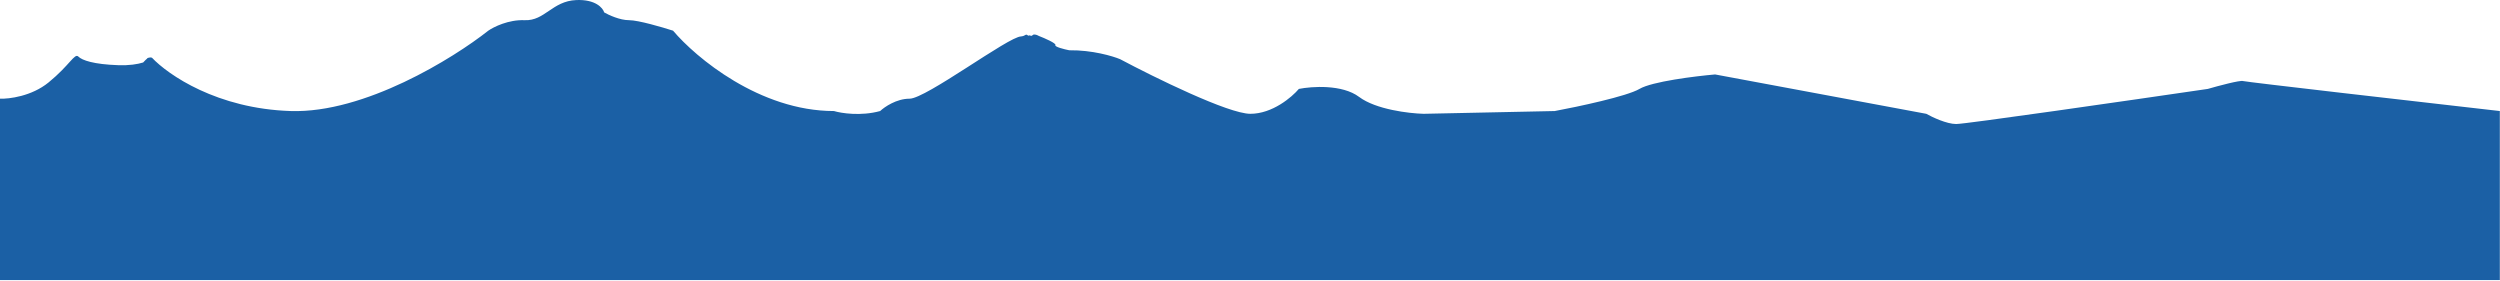
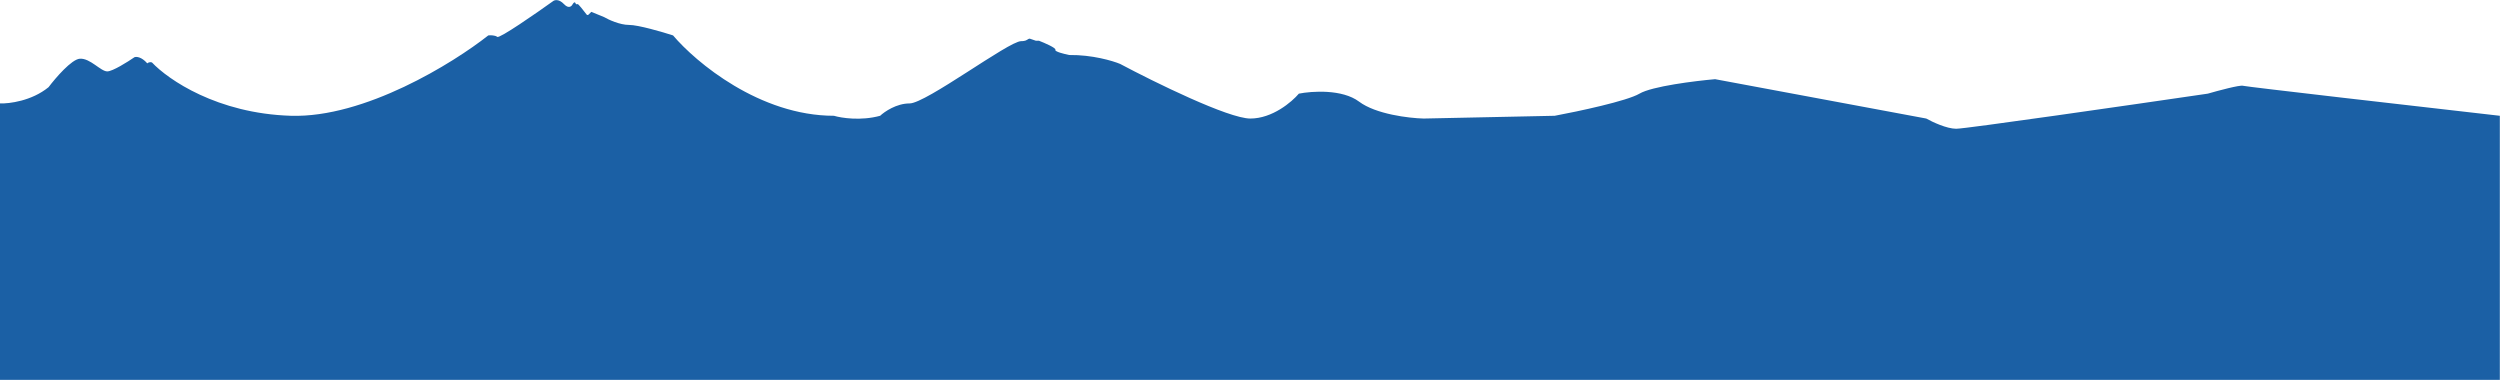
- <svg xmlns="http://www.w3.org/2000/svg" width="7388" height="828" viewBox="0 0 7388 828" fill="none">
-   <path d="M2125 827.657H0V291.657C26.667 292.657 93.5 284.457 143.5 243.657C206 192.657 220.5 156.157 231.5 167.157C242.5 178.157 276.5 190.157 350 192.657C381.815 193.739 406.233 189.896 423 184.662C426.771 180.674 434.348 172.86 434.975 172.987C434.806 172.646 434.85 171.573 439.5 170.5C444.7 169.3 448 170 449 170.5C497 221.333 641.9 321.357 859.5 328.157C1077.1 334.957 1339.17 172.657 1443 90.657C1459 79.49 1502.9 57.657 1550.5 59.657C1610 62.157 1632 3.157 1703 0.157C1759.8 -2.243 1781.67 23.49 1785.5 36.657C1798.67 44.324 1831.8 59.657 1859 59.657C1886.2 59.657 1957 80.324 1989 90.657C2056 169.824 2244.9 328.157 2464.5 328.157C2486.17 334.657 2544.2 343.757 2601 328.157C2614 315.99 2649.2 291.657 2688 291.657C2736.5 291.657 2981 107.657 3017.5 107.657C3019.83 107.438 3025.2 106.5 3028 104.5C3030.8 102.5 3033.5 102.333 3034.5 102.5C3035.67 103.5 3038.3 105.5 3039.5 105.5C3041 105.5 3042.5 103.343 3045.5 105.5C3047.9 107.225 3051.83 104.219 3053.5 102.5C3055.6 101.696 3061.87 101.33 3070.15 106.294C3087.57 113.065 3121.7 127.924 3118.87 133.194C3116.05 138.465 3145 145.638 3159.83 148.566C3227.62 147.687 3288.34 165.767 3310.23 174.917C3411.44 228.717 3630.1 336.318 3695.07 336.318C3760.03 336.318 3817.69 287.275 3838.41 262.754C3877.01 255.068 3966.64 249.03 4016.35 286.36C4066.06 323.691 4164.16 335.22 4207 336.318L4594.5 328.157C4662.67 315.441 4808.2 284.557 4845 262.754C4881.8 240.951 5009.33 225.167 5068.5 220L5692.5 336.318C5710.33 346.379 5753 366.5 5781 366.5C5809 366.5 6288.33 297.336 6524.5 262.754C6555.33 253.836 6619.3 236.7 6628.5 239.5C6637.7 242.3 7138.33 299.771 7387.5 328.157V827.657H4207H2125Z" fill="#1B60A5" />
+ <svg xmlns="http://www.w3.org/2000/svg" width="7388" height="1123" viewBox="0 0 7388 1123" fill="none">
+   <path d="M143.5 257.657C93.5 298.457 26.667 306.657 0 305.657V1122.5H7387.5V342.157C7138.33 313.771 6637.7 256.3 6628.5 253.5C6619.3 250.7 6555.33 267.836 6524.5 276.754C6288.33 311.336 5809 380.5 5781 380.5C5753 380.5 5710.33 360.379 5692.5 350.318L5068.5 234C5009.33 239.167 4881.8 254.951 4845 276.754C4808.2 298.558 4662.67 329.441 4594.5 342.157L4207 350.318C4164.16 349.22 4066.06 337.691 4016.35 300.361C3966.64 263.03 3877.01 269.069 3838.41 276.754C3817.69 301.276 3760.03 350.318 3695.07 350.318C3630.1 350.318 3411.44 242.717 3310.23 188.917C3288.34 179.767 3227.62 161.688 3159.83 162.566C3145 159.638 3116.05 152.465 3118.87 147.195C3121.7 141.924 3087.57 127.065 3070.15 120.294H3061L3044 114.5C3043.17 114 3040.3 113.9 3035.5 117.5C3030.7 121.1 3021.5 121.771 3017.5 121.657C2981 121.657 2736.5 305.657 2688 305.657C2649.2 305.657 2614 329.99 2601 342.157C2544.2 357.757 2486.17 348.657 2464.5 342.157C2244.9 342.157 2056 183.824 1989 104.657C1957 94.324 1886.2 73.657 1859 73.657C1831.8 73.657 1798.67 58.324 1785.5 50.657L1747.5 35L1739 43.5C1736.2 45.1 1734.5 44.167 1734 43.5C1725.67 32.5 1708.6 10.8 1707 12C1705.4 13.2 1703 12.5 1702 12C1701.33 10 1699.5 6.2 1697.5 7C1695.5 7.8 1693.33 10.667 1692.5 12C1689.5 18.5 1680.9 27.2 1666.5 12C1652.1 -3.2 1639.5 -0.333 1635 3C1582.67 40.5 1476.3 114.2 1469.5 109C1462.7 103.8 1449 103.938 1443 104.657C1339.17 186.657 1077.1 348.957 859.5 342.157C641.9 335.357 497 235.334 449 184.5C448 184 444.7 183.3 439.5 184.5C439.5 184.5 435.5 187.5 435 187C418.2 167.8 403 167 397.5 169C377.167 183 332.6 211 317 211C297.5 211 266.5 171.5 236 173.5C211.6 175.1 164.167 230.271 143.5 257.657Z" fill="#1B60A5" />
</svg>
